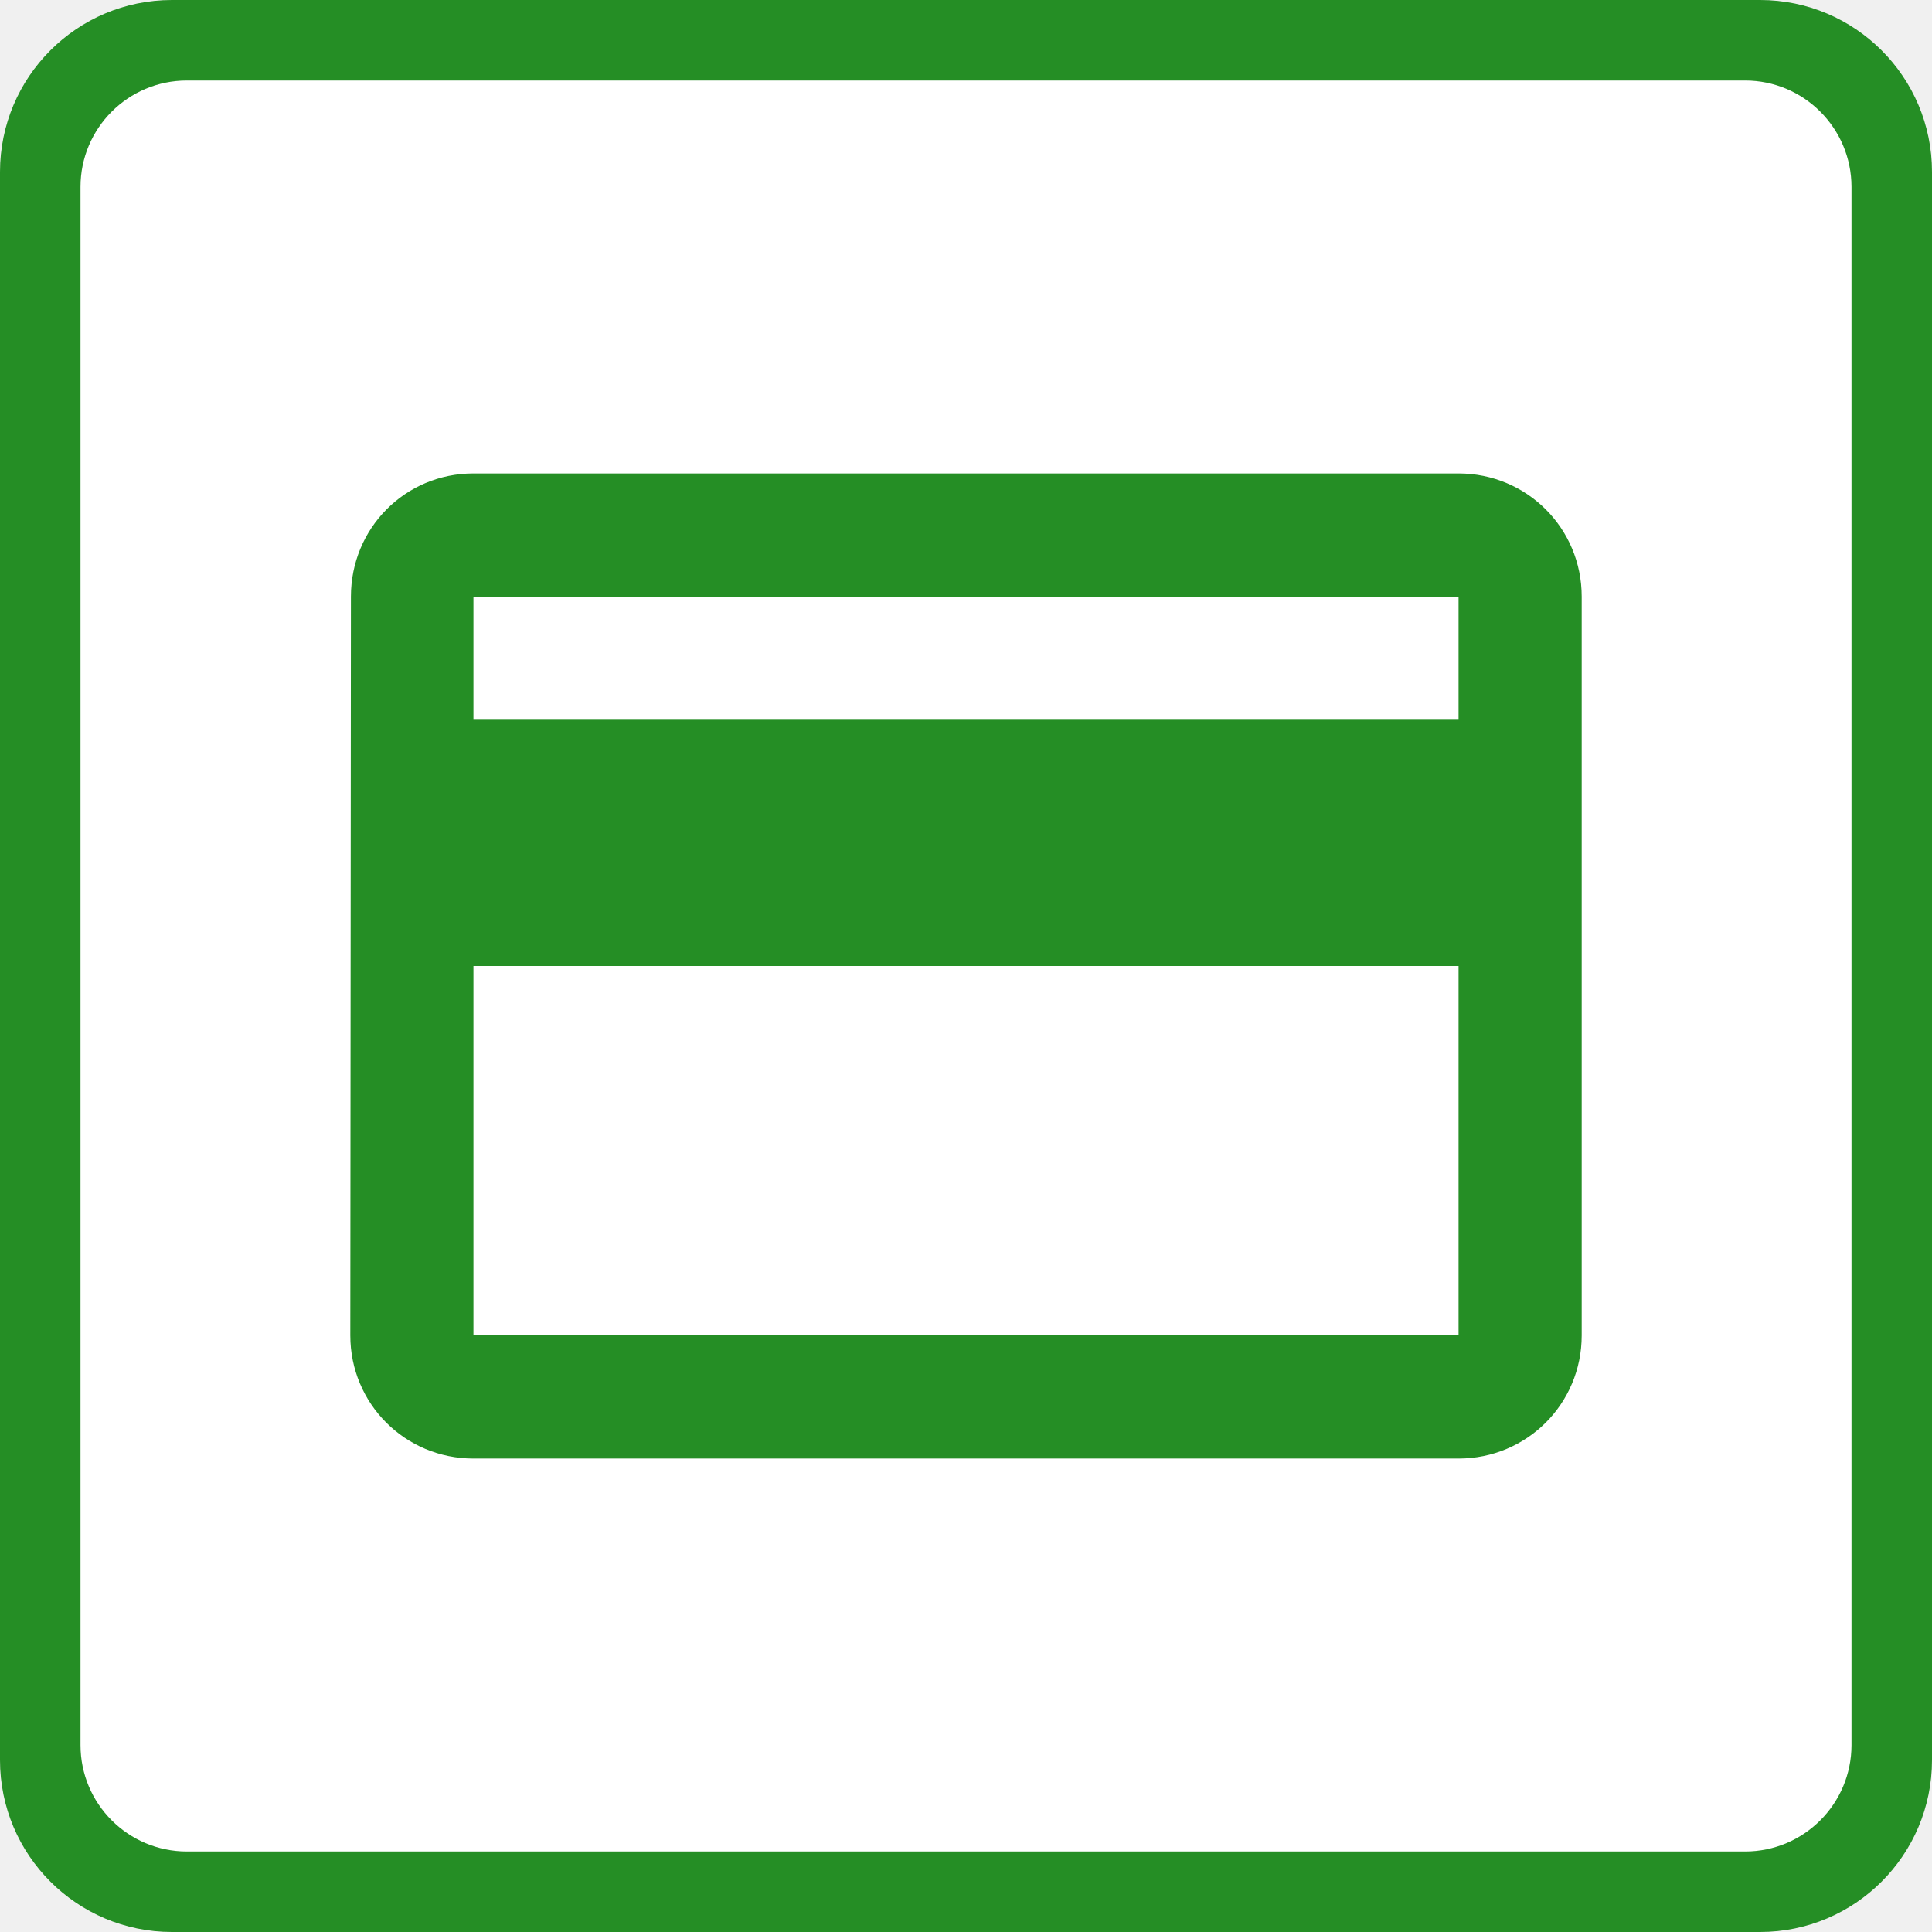
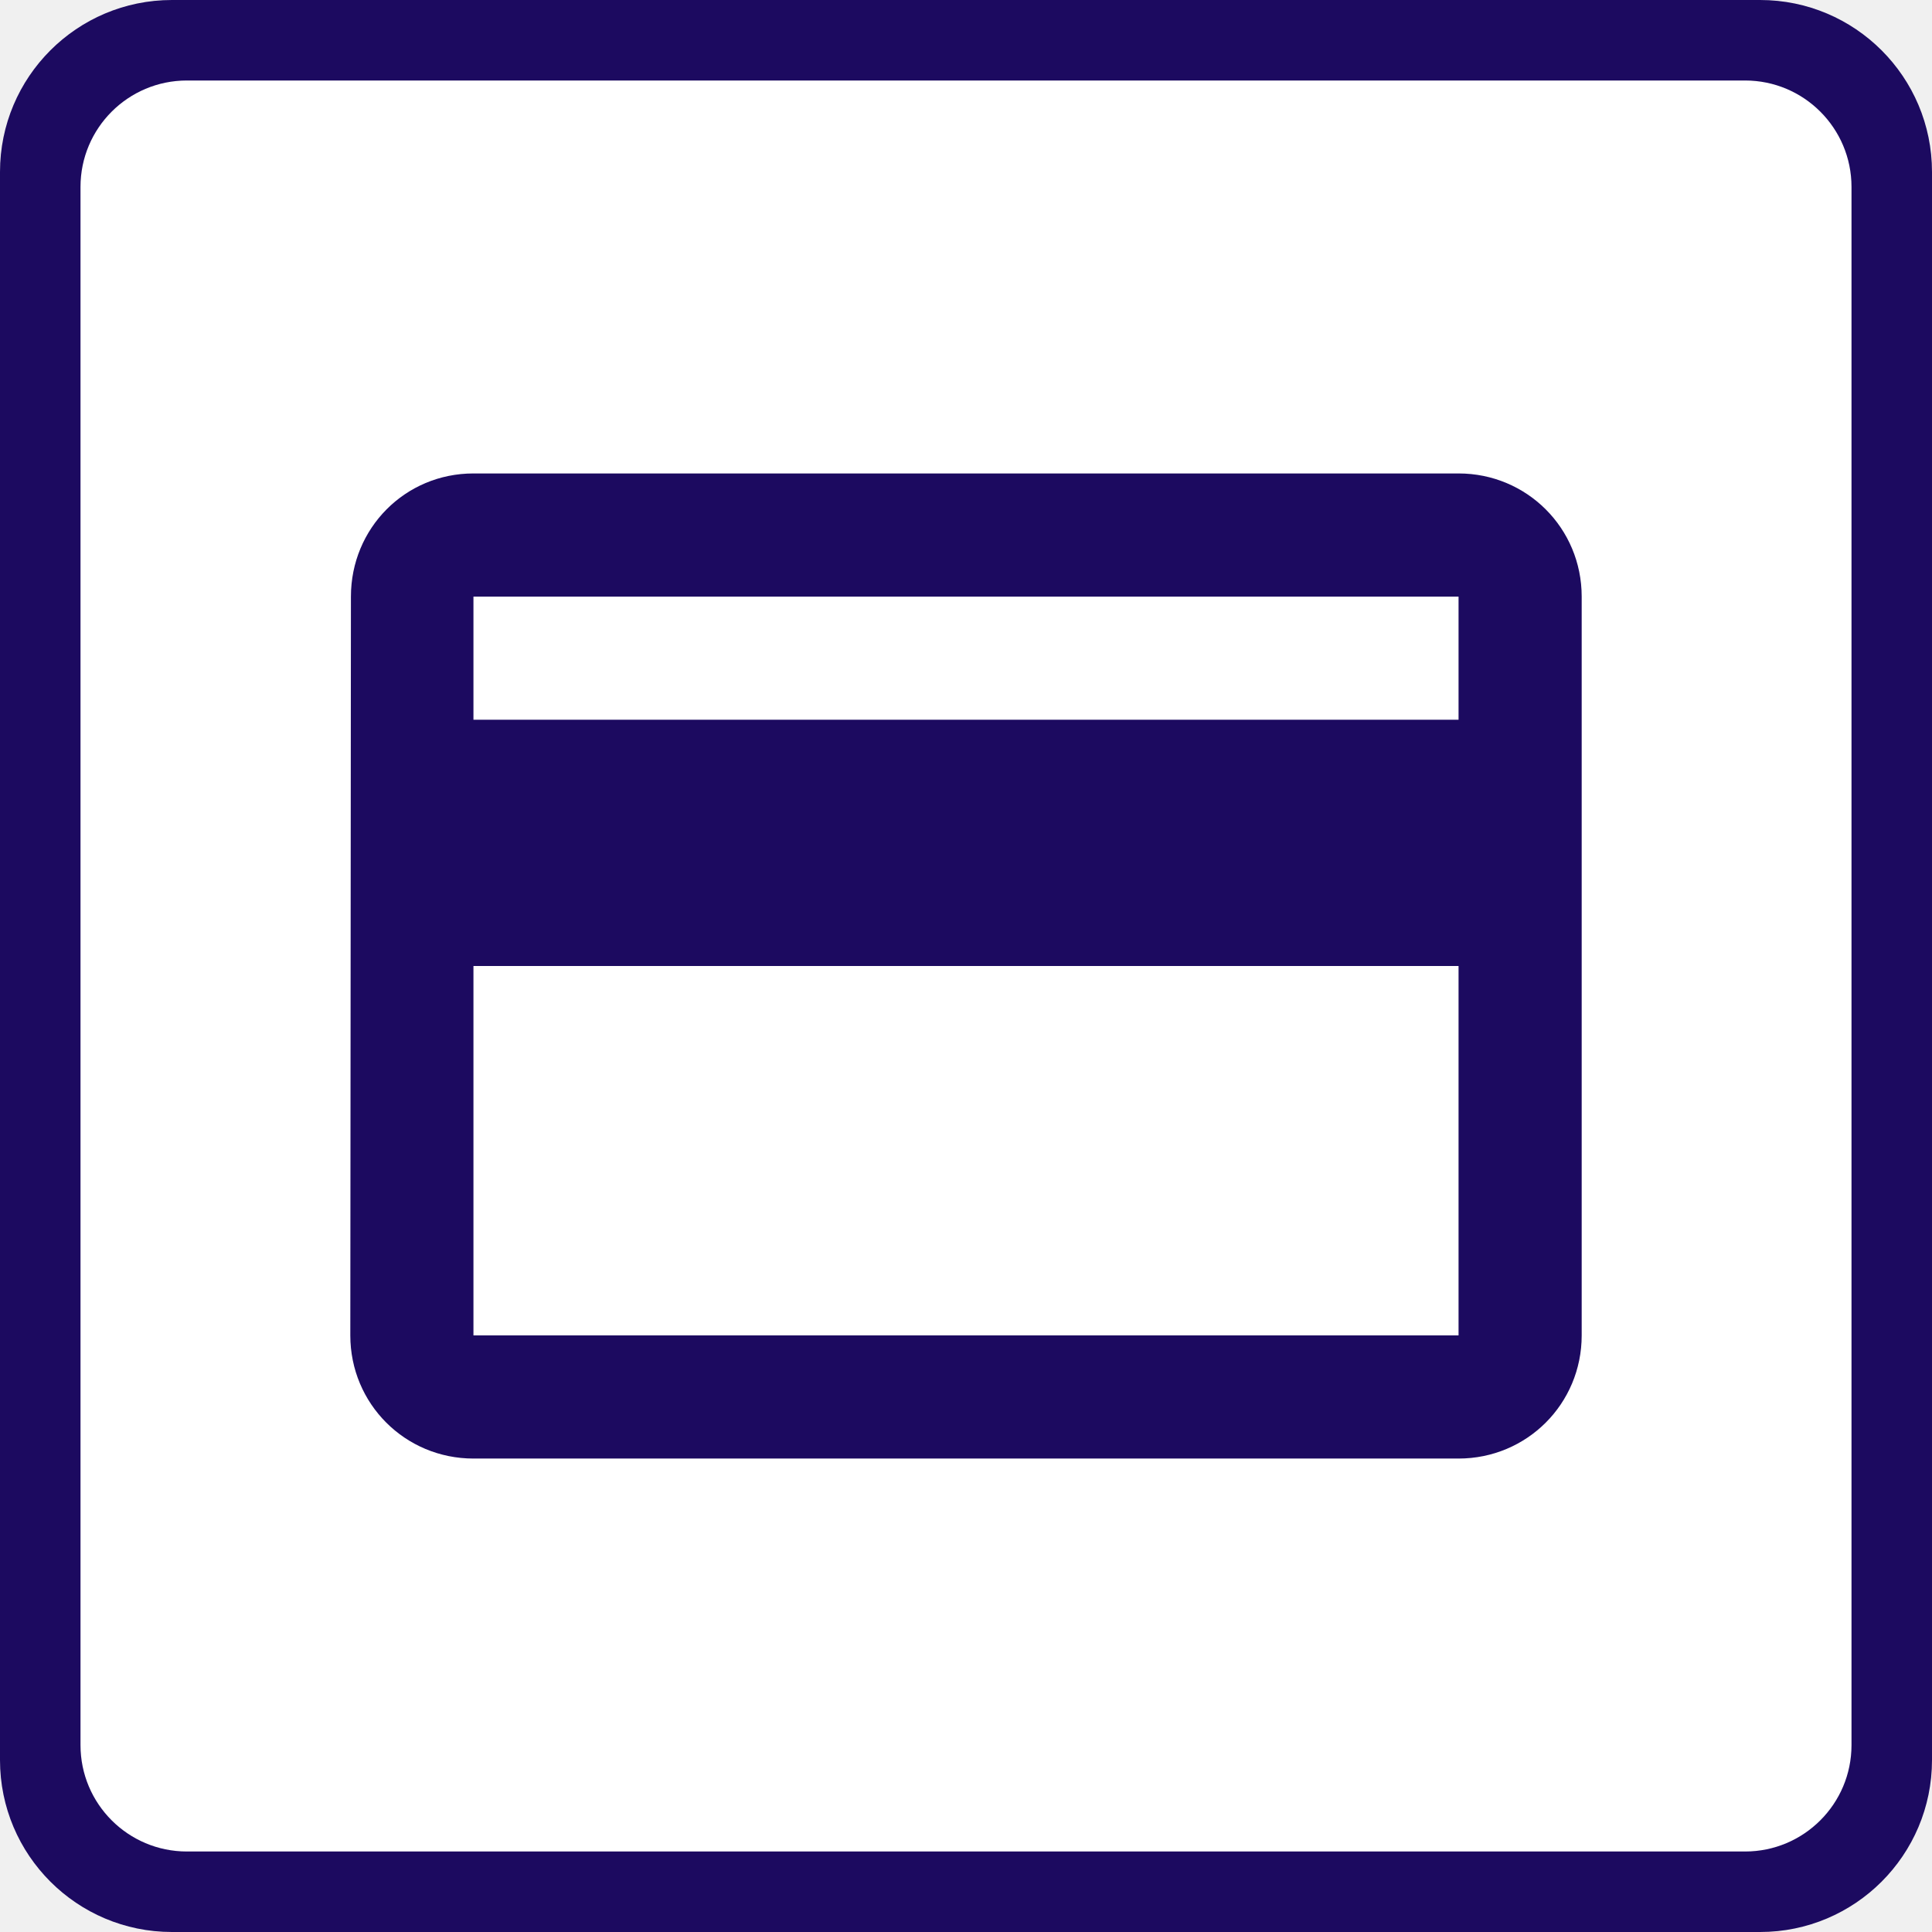
<svg xmlns="http://www.w3.org/2000/svg" version="1.1" id="Слой_1" x="0px" y="0px" viewBox="0 0 24 24" style="image-rendering:optimizeQuality;shape-rendering:geometricPrecision;text-rendering:geometricPrecision" xml:space="preserve" width="24" height="24">
  <defs id="defs19" />
  <style type="text/css" id="style2">
	.st0{fill:#00AEEF;}
	.st1{fill:#FFFFFF;}
</style>
  <style id="style2-675" type="text/css">
	.st0{fill:#00AEEF;}
	.st1{fill:#FFFFFF;}
</style>
  <style type="text/css" id="style2-67">
	.st0{fill:#00AEEF;}
	.st1{fill:#FFFFFF;}
</style>
  <style id="style2-6" type="text/css">
	.st0{fill:#3F58A7;}
	.st1{fill:#FFFFFF;}
</style>
  <style type="text/css" id="style21">
	.st0{fill:#00AEEF;}
	.st1{fill:#FFFFFF;}
</style>
  <style type="text/css" id="style60">
	.st0{fill:url(#SVGID_1_);}
	.st1{fill:#FFFFFF;}
</style>
  <style type="text/css" id="style818">
	.st0{fill:#21409A;}
	.st1{fill:#FFFFFF;}
</style>
-   <rect style="opacity:1;fill:#258e25;fill-opacity:1;fill-rule:nonzero;stroke:none;stroke-width:7;stroke-linecap:round;stroke-linejoin:miter;stroke-miterlimit:4;stroke-dasharray:none;stroke-opacity:1;paint-order:stroke markers fill" id="rect893" width="24" height="24" x="0" y="0" ry="2.136" rx="2.136" />
+   <rect style="opacity:1;fill:#1c0a60;fill-opacity:1;fill-rule:nonzero;stroke:none;stroke-width:7;stroke-linecap:round;stroke-linejoin:miter;stroke-miterlimit:4;stroke-dasharray:none;stroke-opacity:1;paint-order:stroke markers fill" id="rect893" width="24" height="24" x="0" y="0" ry="2.136" rx="2.136" />
  <rect rx="1.322" ry="1.322" y="1" x="1" height="22" width="22" id="rect895" style="opacity:1;fill:#ffffff;fill-opacity:1;fill-rule:nonzero;stroke:none;stroke-width:7;stroke-linecap:round;stroke-linejoin:miter;stroke-miterlimit:4;stroke-dasharray:none;stroke-opacity:1;paint-order:stroke markers fill" />
  <g style="display:none" id="Rounded" display="none" transform="translate(28.47458,27.97634)">
    <g id="ui_x5F_spec_x5F_header_copy_5">
	</g>
    <path style="display:inline" display="inline" d="M 20,4 H 4 C 2.89,4 2.01,4.89 2.01,6 L 2,18 c 0,1.11 0.89,2 2,2 h 16 c 1.11,0 2,-0.89 2,-2 V 6 C 22,4.89 21.11,4 20,4 Z M 19,18 H 5 C 4.45,18 4,17.55 4,17 v -5 h 16 v 5 c 0,0.55 -0.45,1 -1,1 z M 20,8 H 4 V 7 C 4,6.45 4.45,6 5,6 h 14 c 0.55,0 1,0.45 1,1 z" id="path828" />
  </g>
  <g style="display:none" id="Sharp" display="none" transform="translate(28.47458,27.97634)">
    <g id="ui_x5F_spec_x5F_header_copy_4">
	</g>
    <path style="display:inline" display="inline" d="M 22,4 H 2 V 20 H 22 Z M 20,18 H 4 V 12 H 20 Z M 20,8 H 4 V 6 h 16 z" id="path832" />
  </g>
-   <g id="Outline" transform="matrix(0.7648305,0,0,0.7648305,2.822034,2.822033)" style="fill:#258e25;fill-opacity:1;stroke-width:1.307">
-     <g style="display:none;fill:#258e25;fill-opacity:1;stroke-width:1.307" id="ui_x5F_spec_x5F_header" display="none">
+   <g id="Outline" transform="matrix(0.7648305,0,0,0.7648305,2.822034,2.822033)" style="fill:#1c0a60;fill-opacity:1;stroke-width:1.307">
+     <g style="display:none;fill:#1c0a60;fill-opacity:1;stroke-width:1.307" id="ui_x5F_spec_x5F_header" display="none">
	</g>
-     <path d="M 20,4 H 4 C 2.89,4 2.01,4.89 2.01,6 L 2,18 c 0,1.11 0.89,2 2,2 h 16 c 1.11,0 2,-0.89 2,-2 V 6 C 22,4.89 21.11,4 20,4 Z m 0,14 H 4 V 12 H 20 Z M 20,8 H 4 V 6 h 16 z" id="path836" style="fill:#258e25;fill-opacity:1;stroke-width:1.307" />
+     <path d="M 20,4 H 4 C 2.89,4 2.01,4.89 2.01,6 L 2,18 c 0,1.11 0.89,2 2,2 h 16 c 1.11,0 2,-0.89 2,-2 V 6 C 22,4.89 21.11,4 20,4 Z m 0,14 H 4 V 12 H 20 Z M 20,8 H 4 V 6 h 16 z" id="path836" style="fill:#1c0a60;fill-opacity:1;stroke-width:1.307" />
  </g>
  <g style="display:none" id="Duotone" display="none" transform="translate(28.47458,27.97634)">
    <g id="ui_x5F_spec_x5F_header_copy_2">
	</g>
    <g style="display:inline" display="inline" id="g846">
      <rect style="opacity:0.3" x="4" y="6" width="16" height="2" id="rect840" />
      <rect style="opacity:0.3" x="4" y="12" width="16" height="6" id="rect842" />
      <path d="M 20,4 H 4 C 2.89,4 2.01,4.89 2.01,6 L 2,18 c 0,1.11 0.89,2 2,2 h 16 c 1.11,0 2,-0.89 2,-2 V 6 C 22,4.89 21.11,4 20,4 Z m 0,14 H 4 V 12 H 20 Z M 20,8 H 4 V 6 h 16 z" id="path844" />
    </g>
  </g>
  <g style="display:none" id="Material" display="none" transform="translate(28.47458,27.97634)">
    <g id="ui_x5F_spec_x5F_header_copy">
	</g>
    <path style="display:inline" display="inline" d="M 20,4 H 4 C 2.89,4 2.01,4.89 2.01,6 L 2,18 c 0,1.11 0.89,2 2,2 h 16 c 1.11,0 2,-0.89 2,-2 V 6 C 22,4.89 21.11,4 20,4 Z m 0,14 H 4 V 12 H 20 Z M 20,8 H 4 V 6 h 16 z" id="path850" />
  </g>
  <style id="style836" type="text/css">
	.st0{fill:#4598C5;}
</style>
  <style id="style860" type="text/css">
	.st0{fill:#4598C5;}
</style>
</svg>
